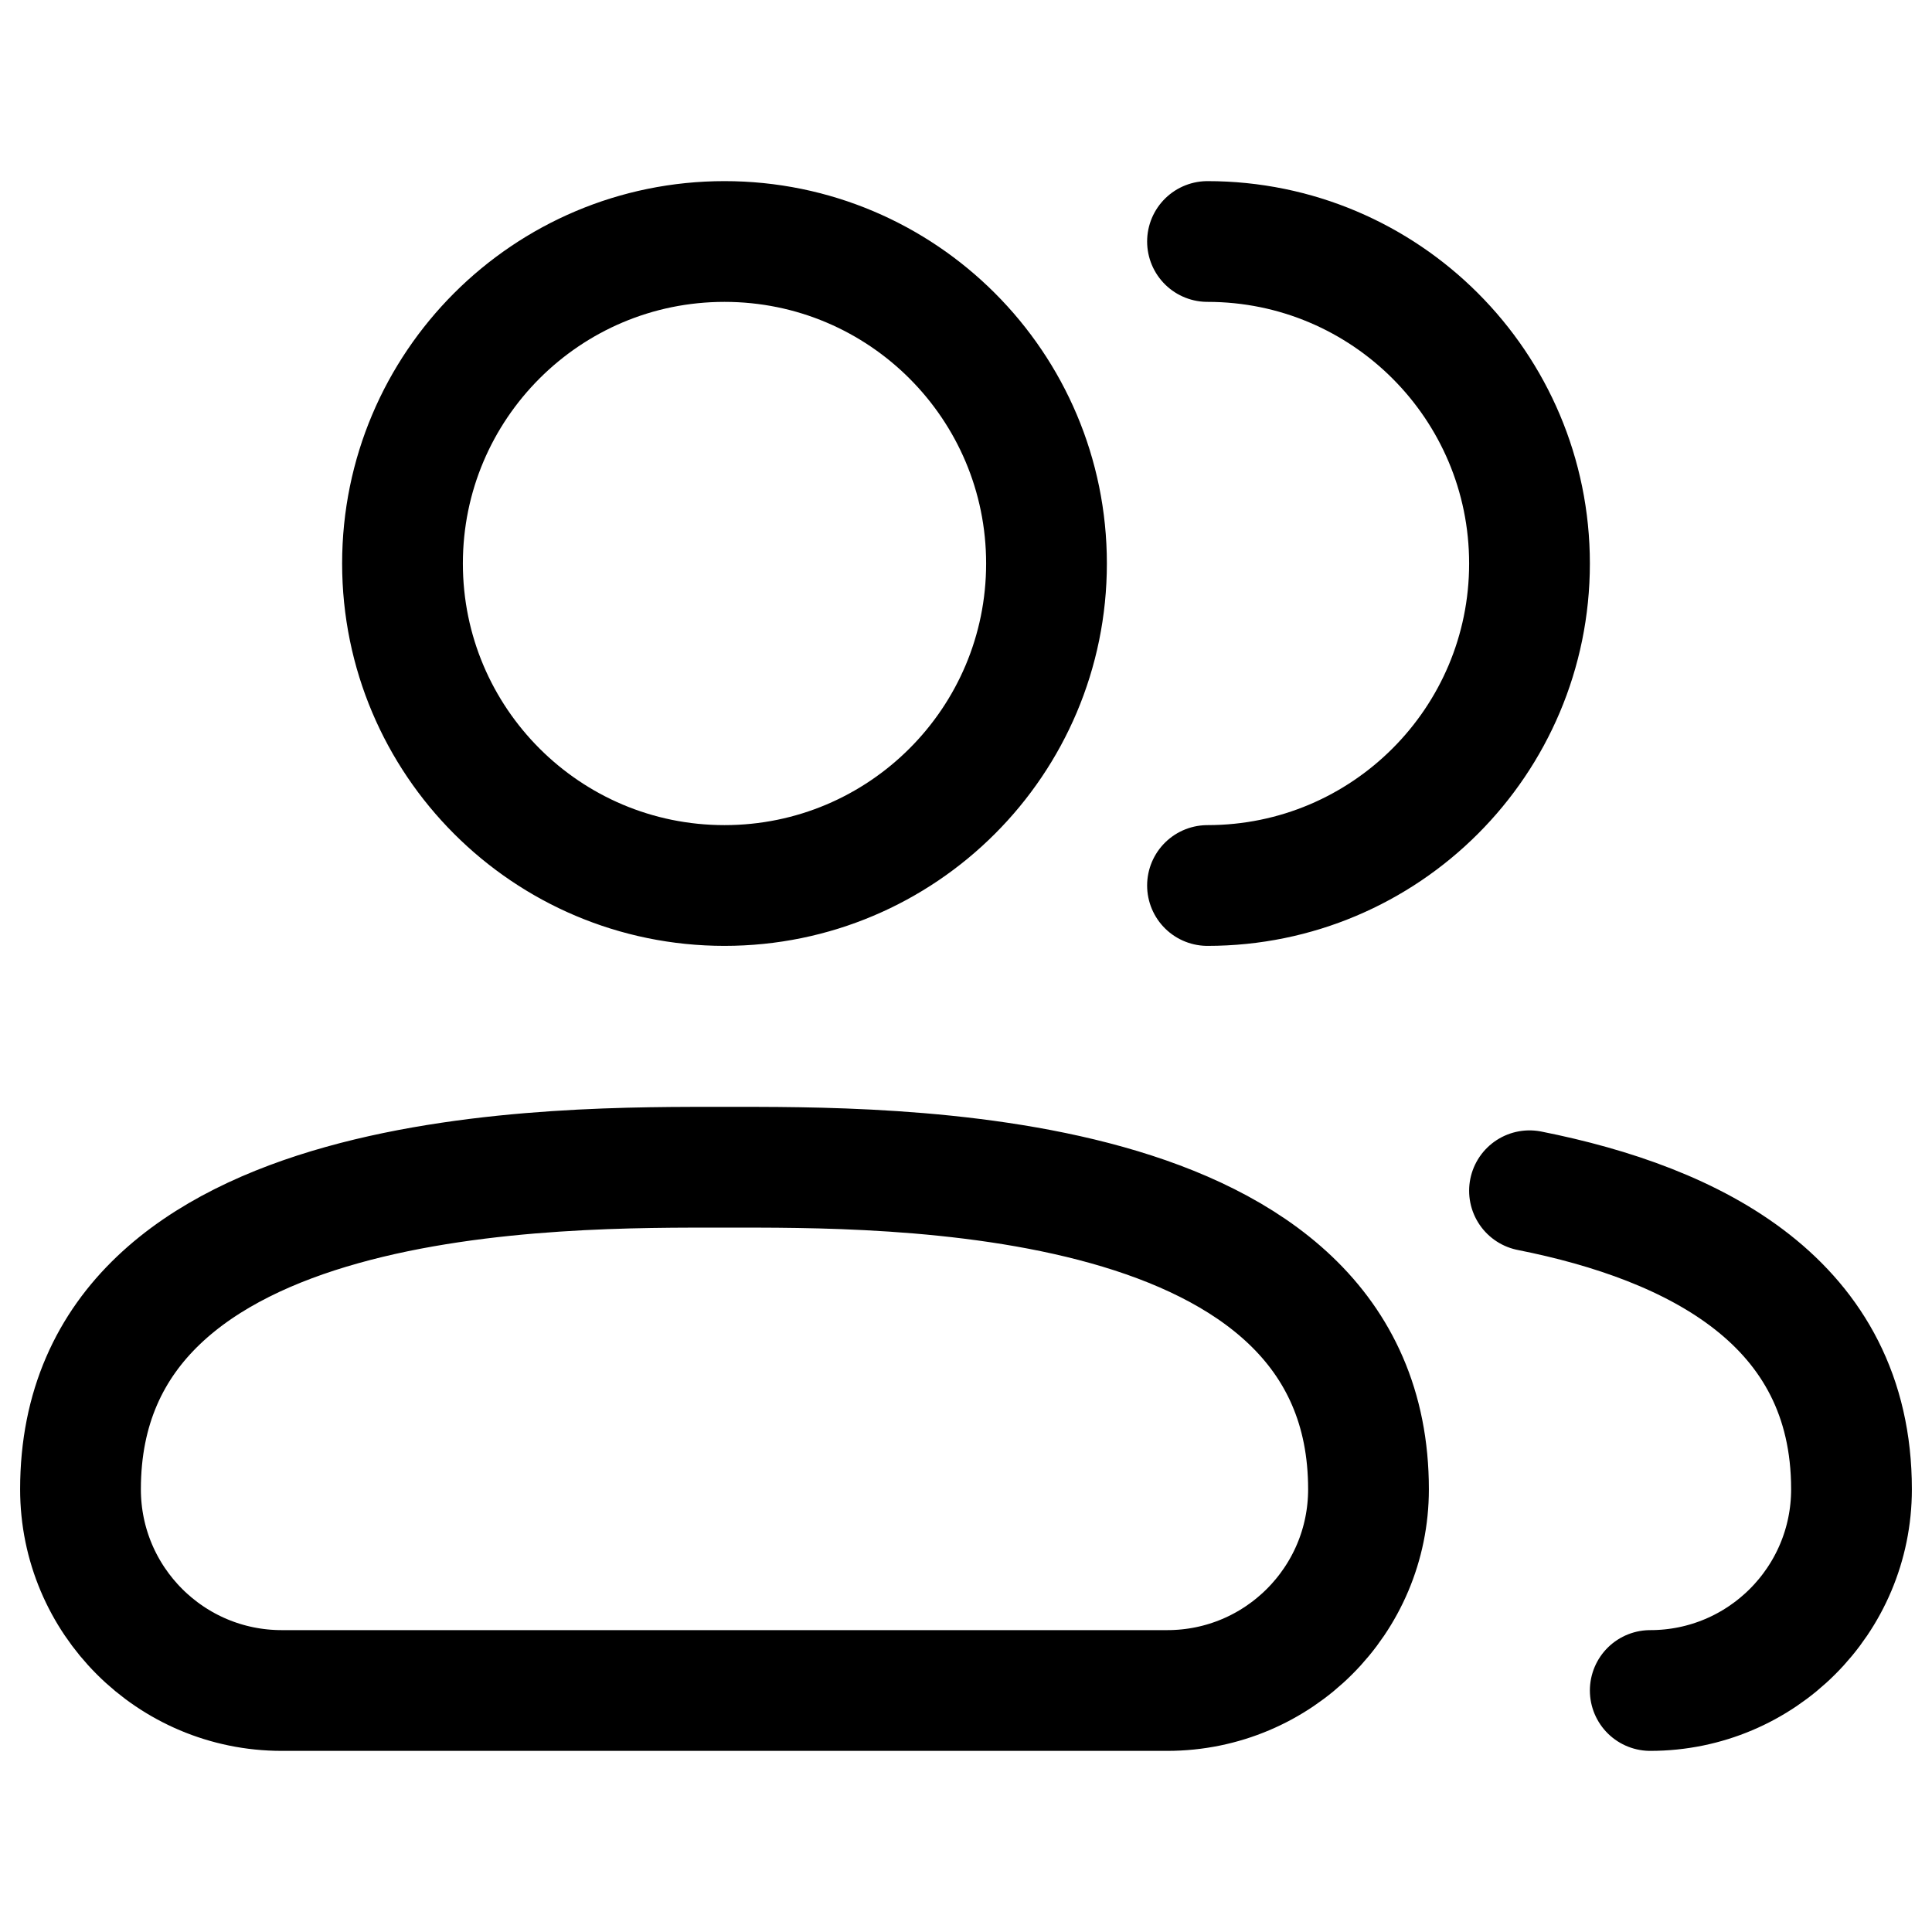
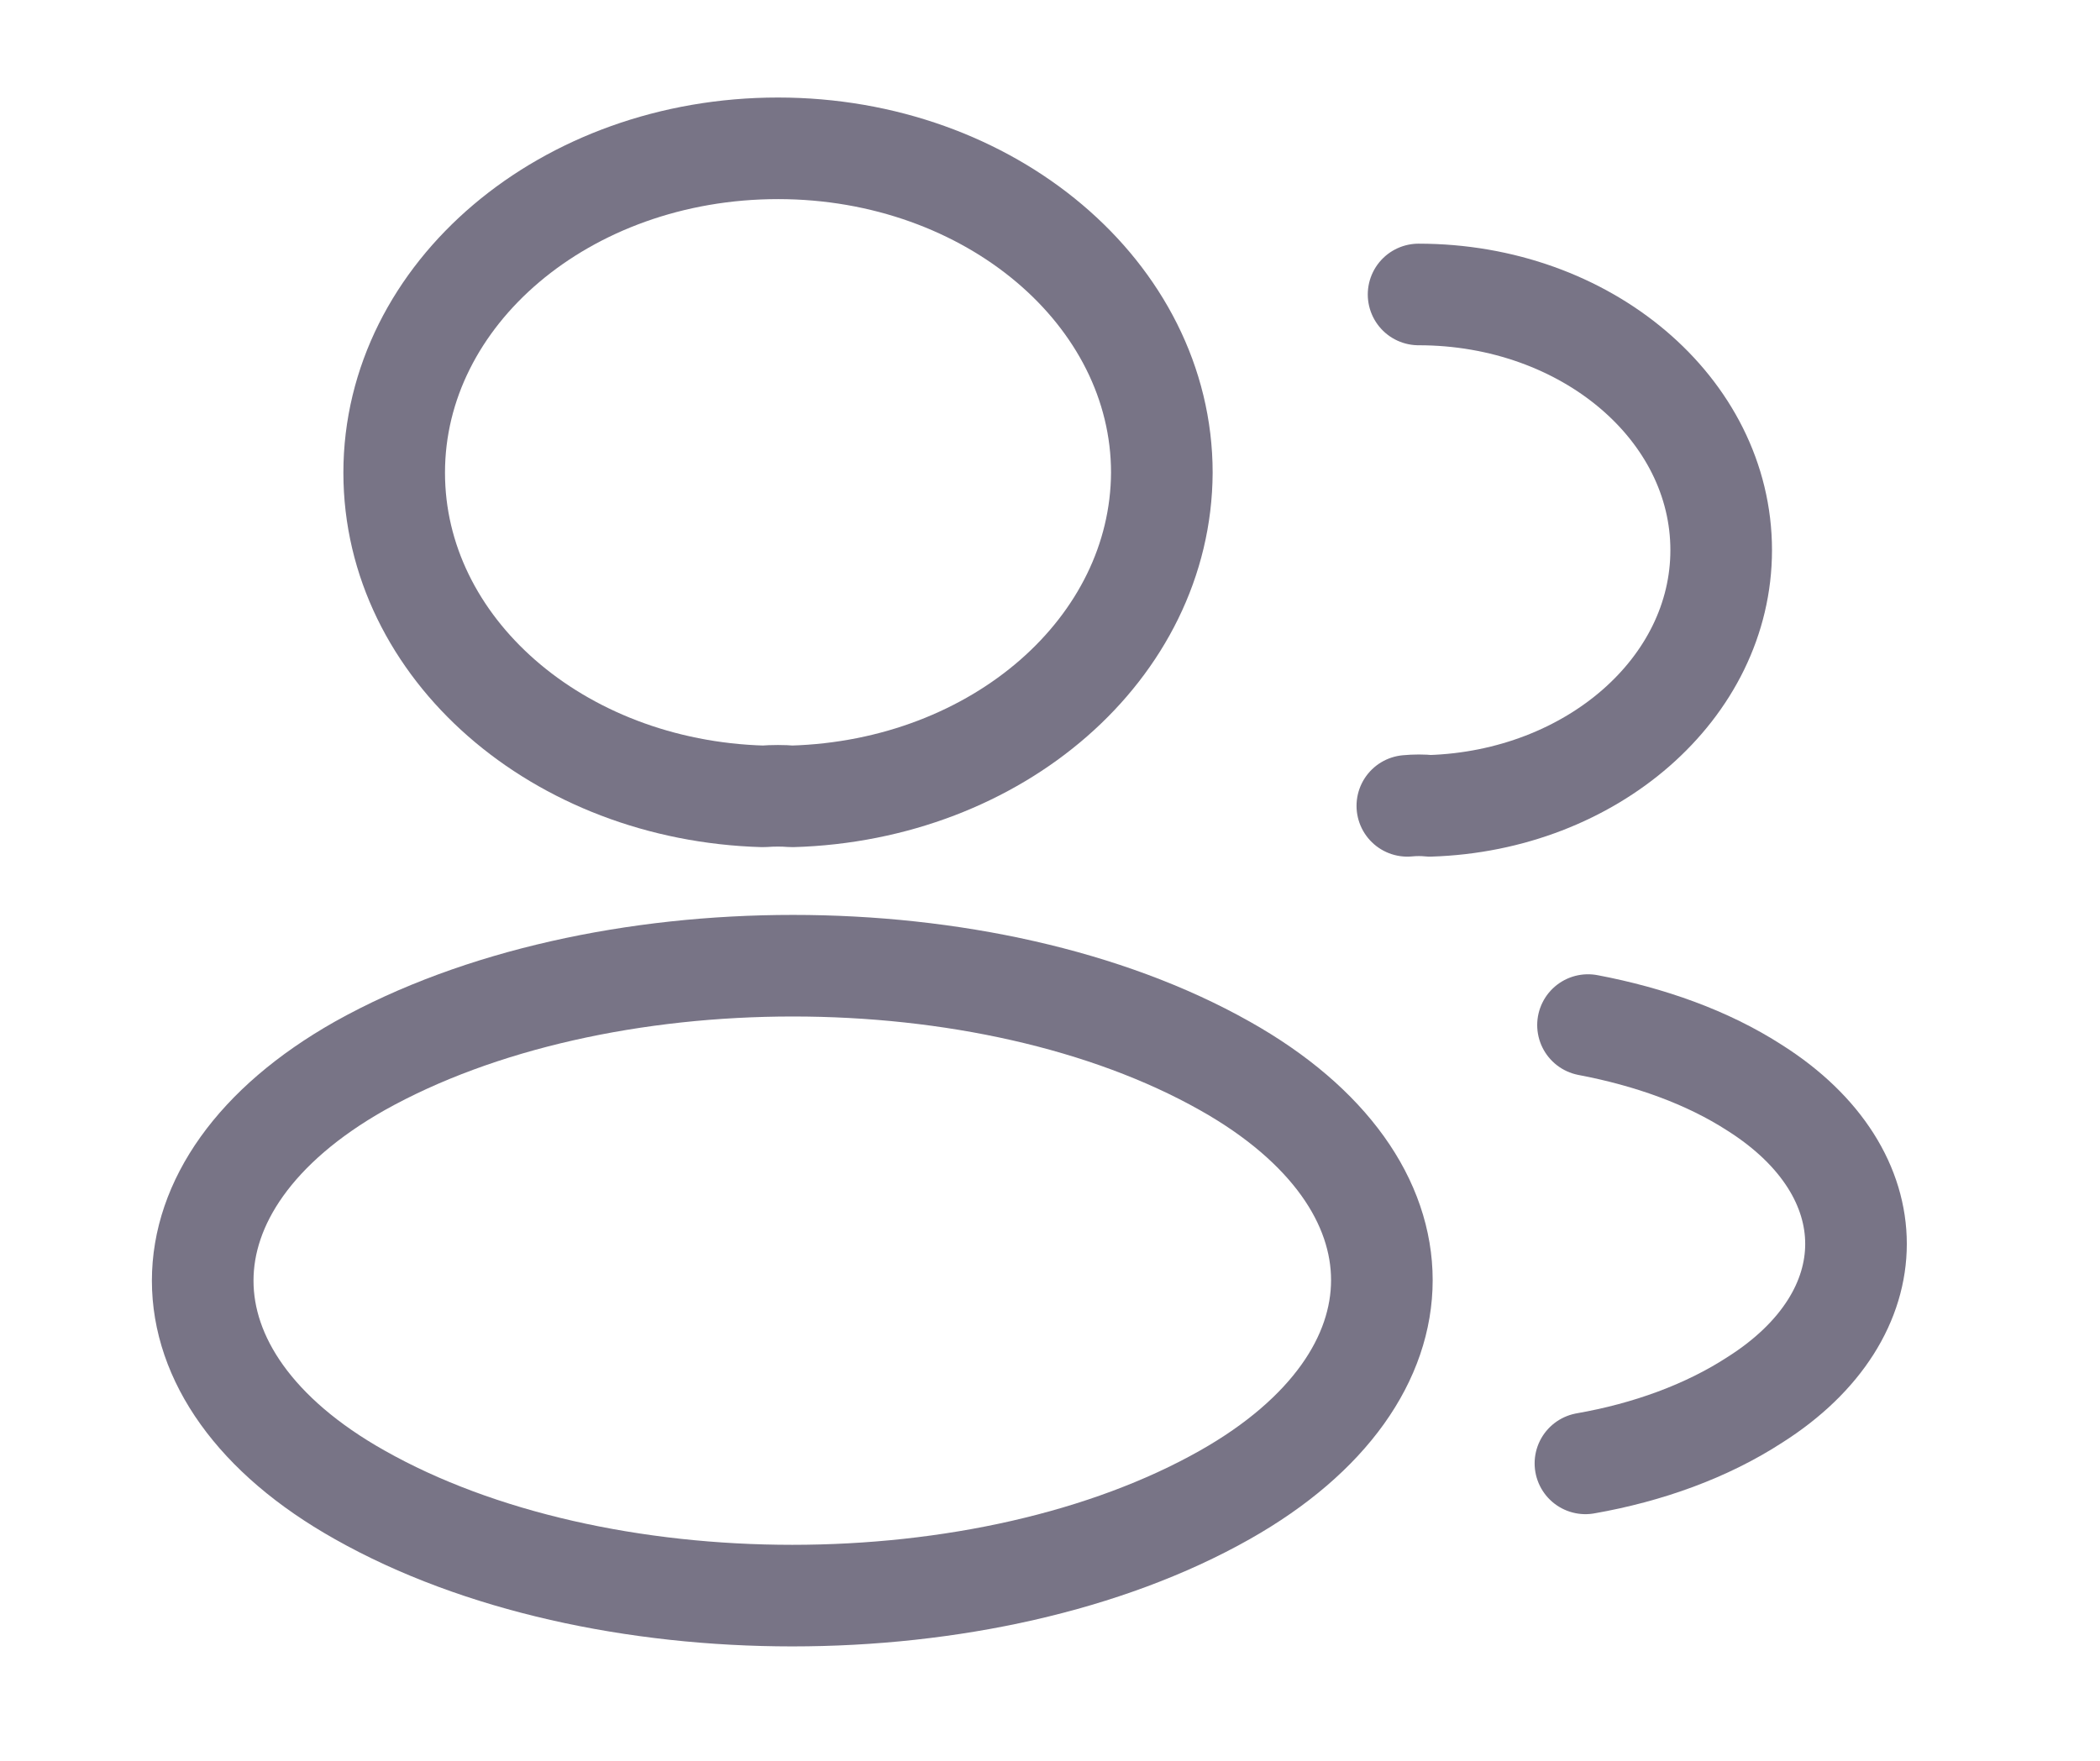
- <svg xmlns="http://www.w3.org/2000/svg" width="800px" height="800px" viewBox="0 0 24 24" fill="none">
-   <path d="M20.5 21C21.881 21 23 19.881 23 18.5C23 16.173 21.048 15.199 19 14.792M15 11C17.209 11 19 9.209 19 7C19 4.791 17.209 3 15 3M3.5 21H14.5C15.881 21 17 19.881 17 18.5C17 14.419 11 14.5 9 14.5C7 14.5 1 14.419 1 18.5C1 19.881 2.119 21 3.5 21ZM13 7C13 9.209 11.209 11 9 11C6.791 11 5 9.209 5 7C5 4.791 6.791 3 9 3C11.209 3 13 4.791 13 7Z" stroke="#000000" stroke-width="1.5" stroke-linecap="round" stroke-linejoin="round" />
+ <svg xmlns="http://www.w3.org/2000/svg" width="31" height="26" viewBox="0 0 31 26" fill="none">
+   <path d="M11.689 11.759C11.562 11.748 11.409 11.748 11.268 11.759C8.231 11.673 5.819 9.569 5.819 6.98C5.819 4.337 8.346 2.19 11.485 2.19C14.612 2.19 17.151 4.337 17.151 6.98C17.138 9.569 14.726 11.673 11.689 11.759Z" stroke="#787486" stroke-width="1.5" stroke-linecap="round" stroke-linejoin="round" />
+   <path d="M20.941 4.348C23.417 4.348 25.408 6.041 25.408 8.123C25.408 10.162 23.493 11.824 21.107 11.899C21.005 11.888 20.89 11.888 20.775 11.899" stroke="#787486" stroke-width="1.5" stroke-linecap="round" stroke-linejoin="round" />
+   <path d="M5.309 15.74C2.22 17.488 2.22 20.336 5.309 22.072C8.818 24.057 14.573 24.057 18.083 22.072C21.171 20.325 21.171 17.477 18.083 15.74C14.586 13.766 8.831 13.766 5.309 15.74Z" stroke="#787486" stroke-width="1.5" stroke-linecap="round" stroke-linejoin="round" />
+   <path d="M23.404 21.608C24.323 21.447 25.191 21.134 25.905 20.67C27.896 19.408 27.896 17.326 25.905 16.064C25.203 15.61 24.348 15.308 23.442 15.136" stroke="#787486" stroke-width="1.5" stroke-linecap="round" stroke-linejoin="round" />
</svg>
